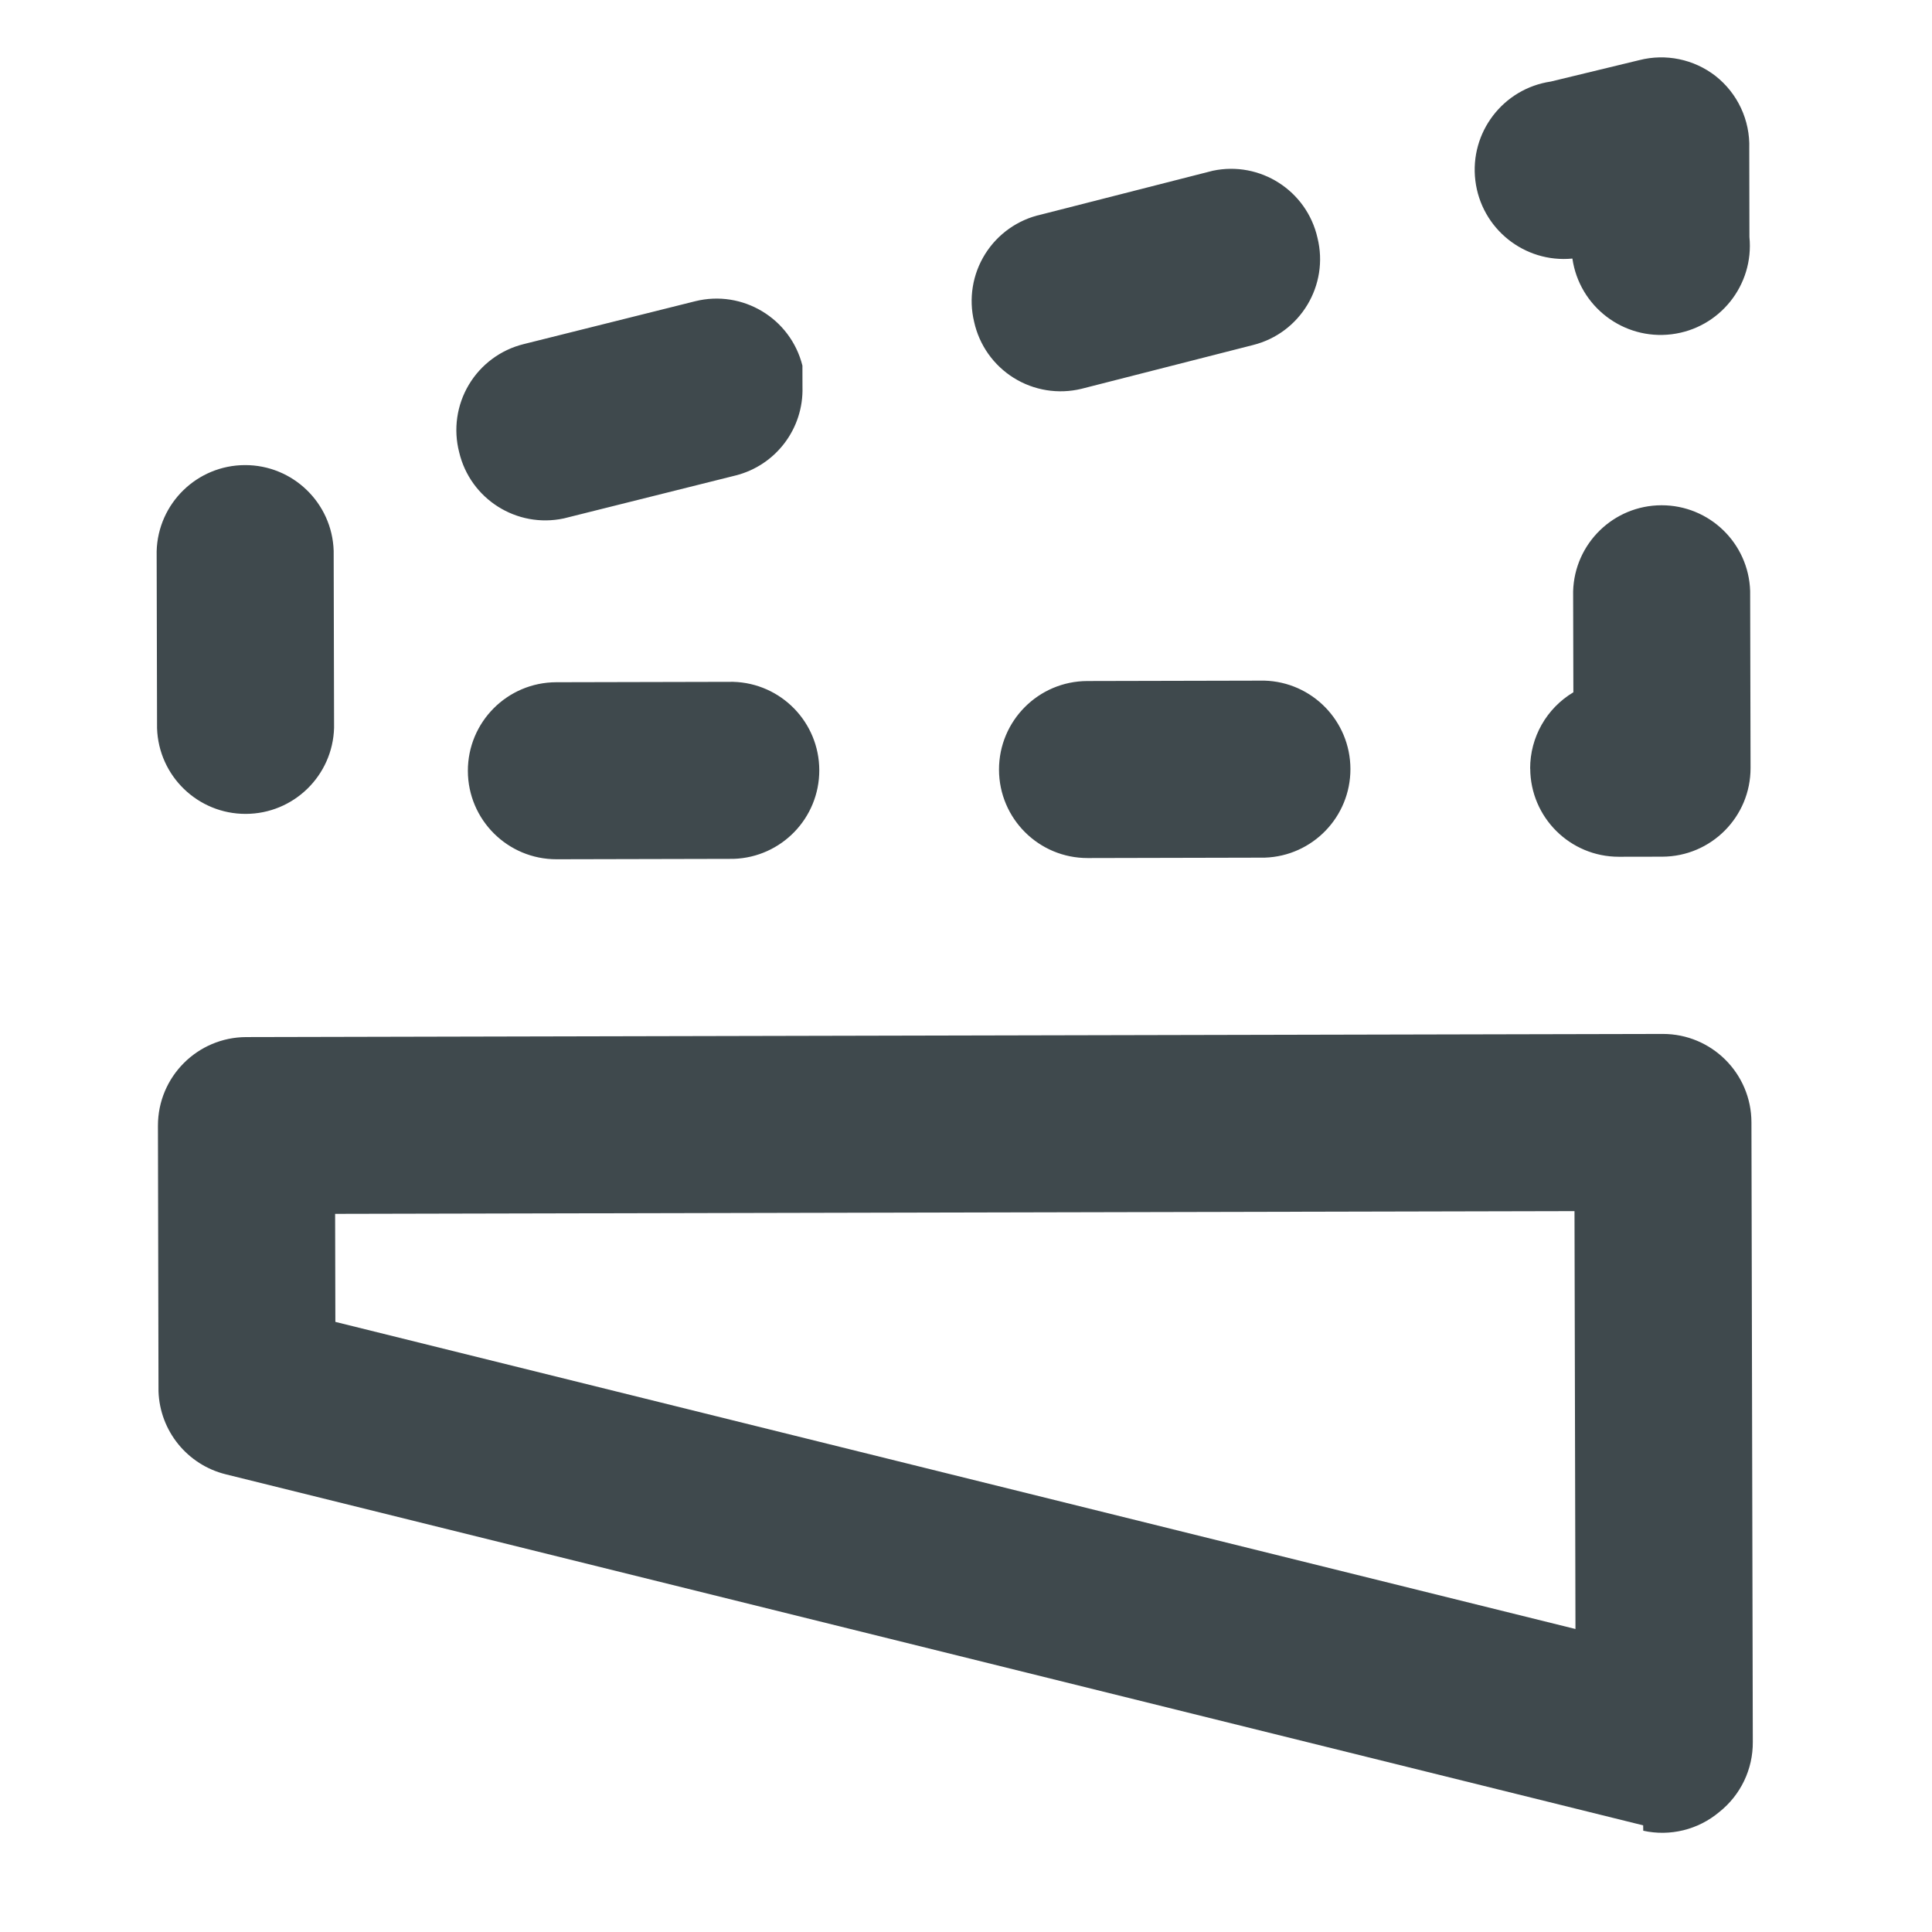
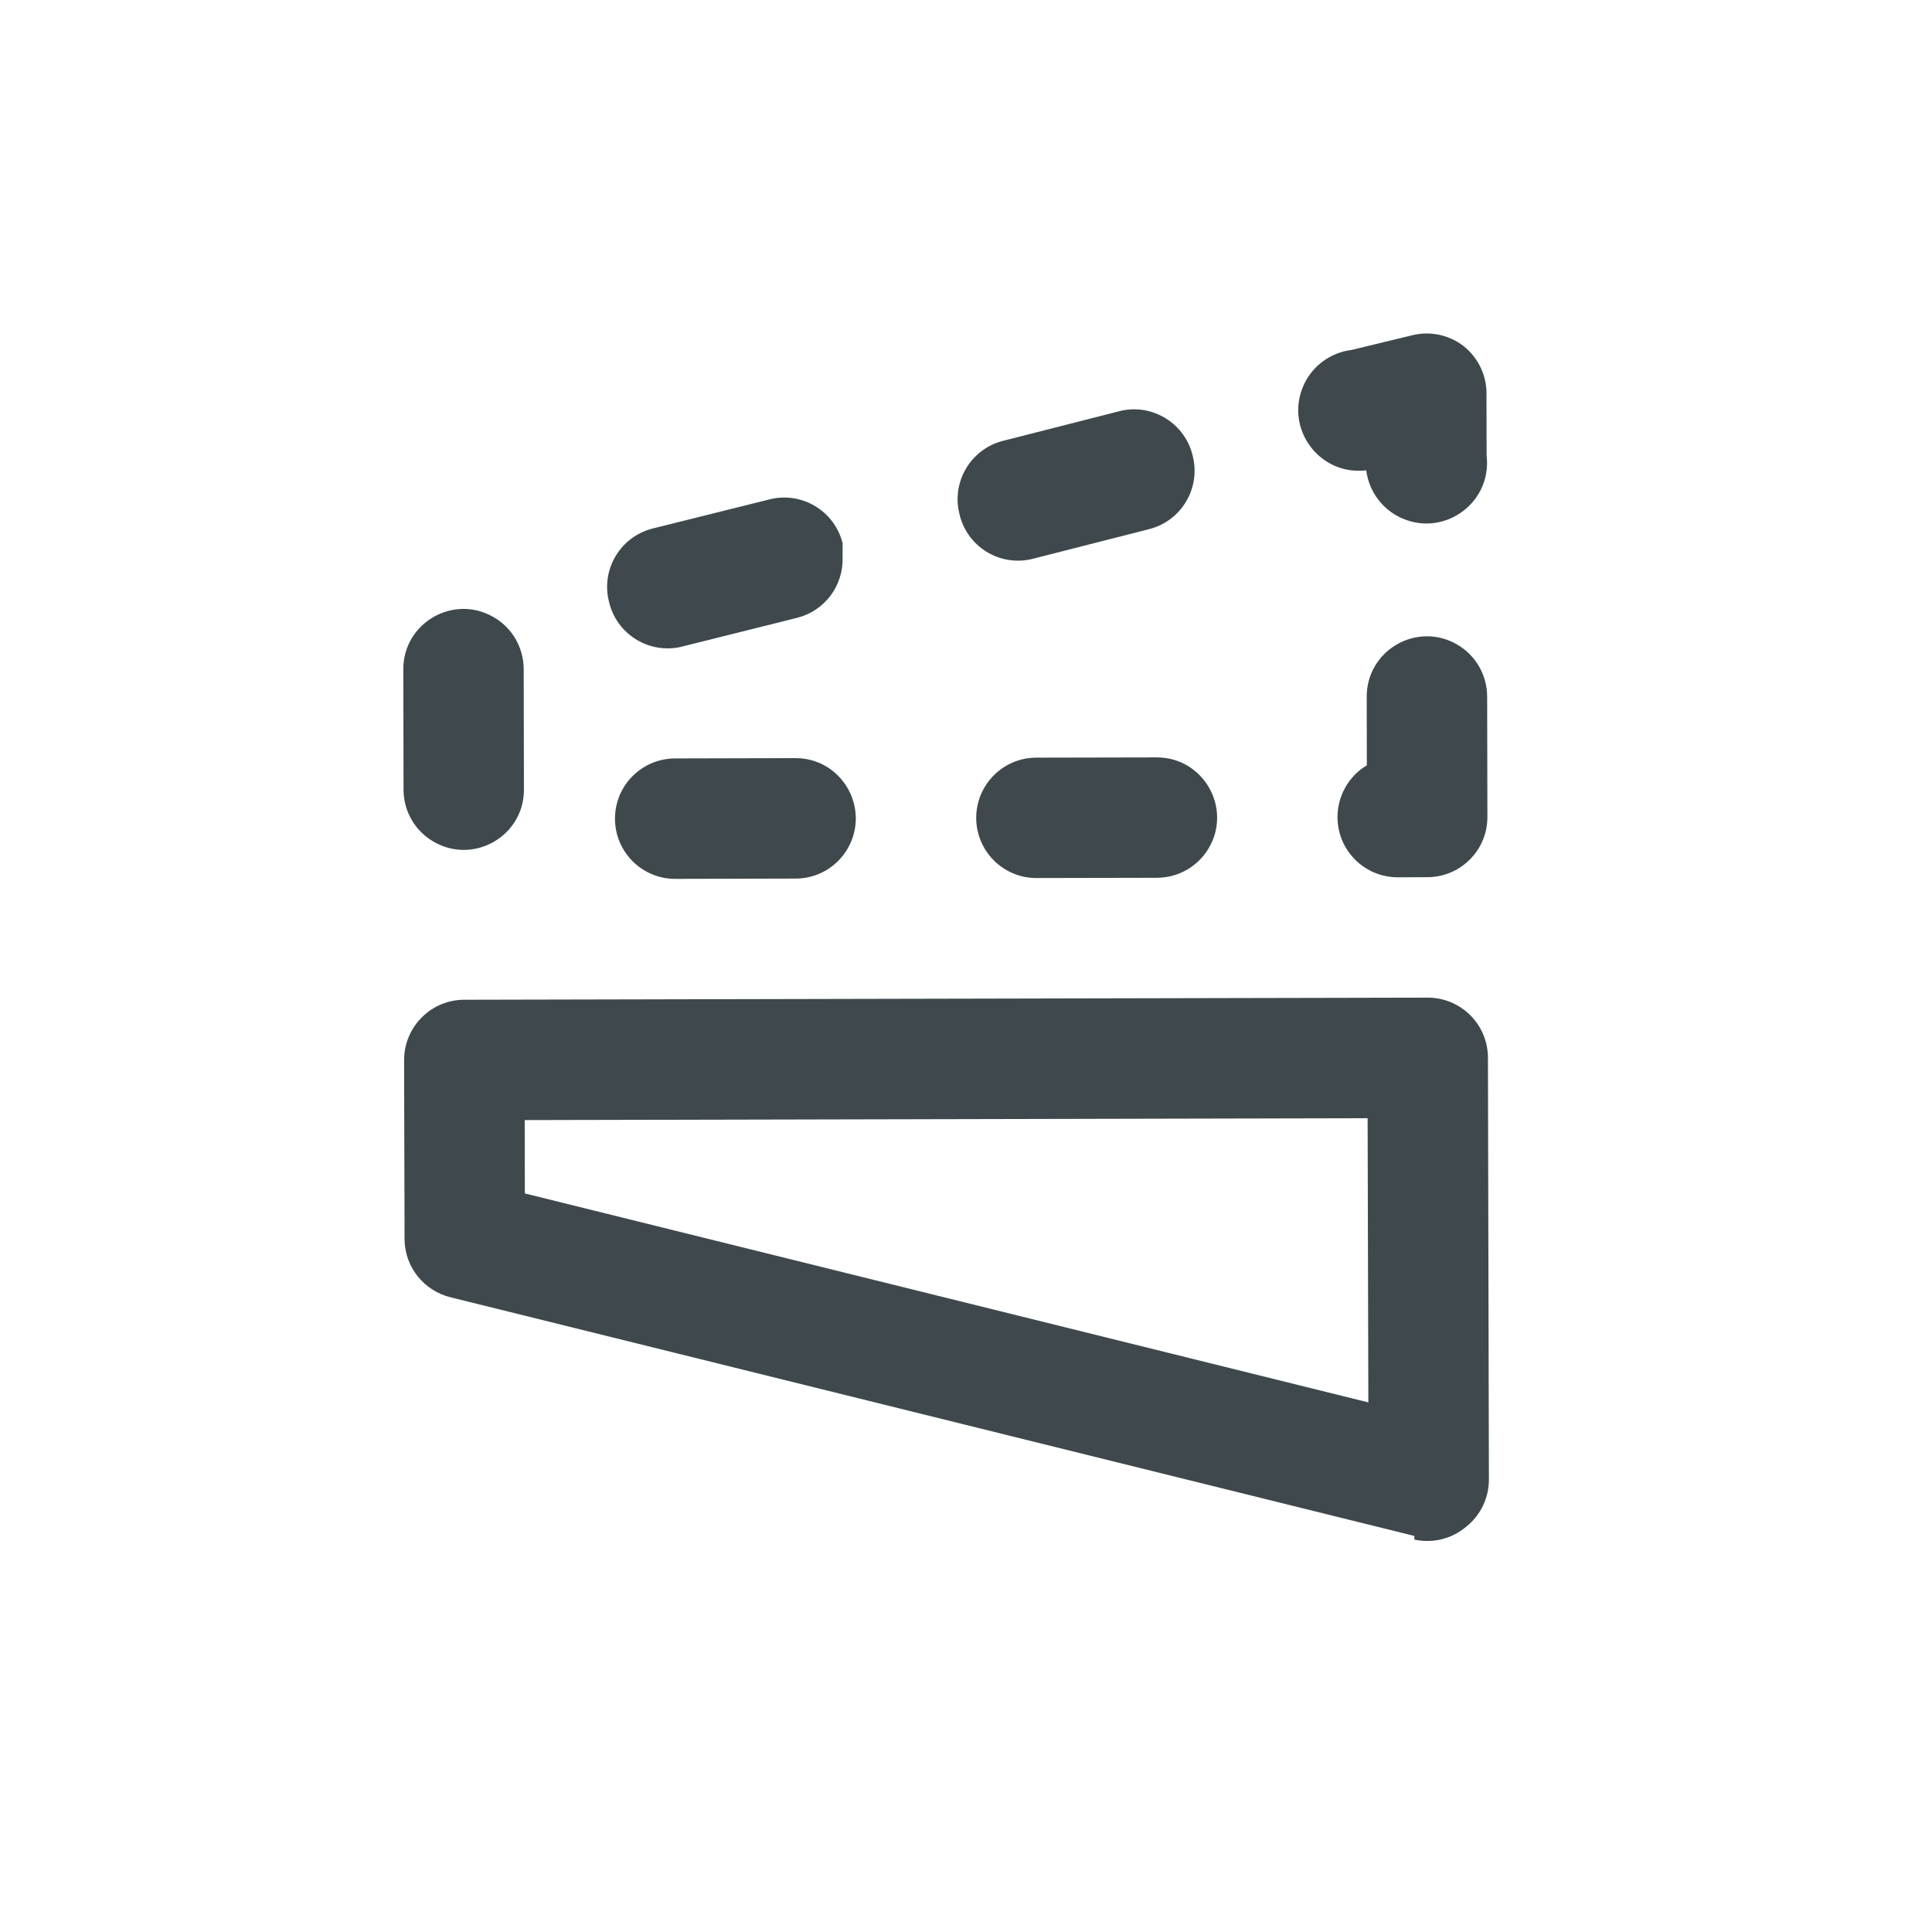
- <svg xmlns="http://www.w3.org/2000/svg" height="24px" viewBox="0 0 24 24" width="24px" fill="#000000" version="1.1" id="svg6">
-   <defs id="defs10" />
-   <path style="fill:#3f494d;fill-opacity:1;stroke-width:0.976" d="m 12.101,3.998 a 1.1,1.1 0 0 1 0.833,-1.333 l 2.132,-0.544 a 1.1,1.1 0 0 1 1.3,0.833 1.1,1.1 0 0 1 -0.8,1.332 l -2.132,0.544 A 1.1,1.1 0 0 1 12.101,3.998 Z M 20.412,22.675 2.807,18.315 A 1.1,1.1 0 0 1 1.969,17.284 l -0.007,-3.299 a 1.1,1.1 0 0 1 1.097,-1.102 l 17.596,-0.039 a 1.1,1.1 0 0 1 1.102,1.097 l 0.017,7.698 a 1.1,1.1 0 0 1 -0.416,0.87 1.1,1.1 0 0 1 -0.945,0.233 z m -0.853,-7.63 -15.396,0.034 0.003,1.342 15.405,3.815 z M 5.704,5.618 a 1.1,1.1 0 0 1 0.8,-1.343 l 2.132,-0.533 a 1.1,1.1 0 0 1 1.332,0.8 l 5.72e-4,0.264 A 1.1,1.1 0 0 1 9.136,5.907 L 7.004,6.44 A 1.1,1.1 0 0 1 5.704,5.618 Z m -1.559,1.224 0.005,2.199 a 1.1,1.1 89.684 0 1 -2.199,0.005 l -0.005,-2.199 a 1.1,1.1 89.684 0 1 2.199,-0.005 z M 19.533,3.212 A 1.108,1.108 0 0 1 19.265,1.013 L 20.364,0.747 a 1.1,1.1 0 0 1 0.946,0.196 1.1,1.1 0 0 1 0.42,0.901 l 0.002,1.1 a 1.108,1.108 0 0 1 -2.199,0.269 z M 5.812,9.577 a 1.1,1.1 0 0 1 1.097,-1.102 l 2.199,-0.005 a 1.1,1.1 0 0 1 0.005,2.199 l -2.199,0.005 A 1.1,1.1 0 0 1 5.812,9.577 Z m 6.598,-0.015 a 1.1,1.1 0 0 1 1.097,-1.102 l 2.199,-0.005 a 1.1,1.1 0 0 1 0.005,2.199 l -2.199,0.005 a 1.1,1.1 0 0 1 -1.102,-1.097 z m 6.598,-0.015 a 1.1,1.1 0 0 1 0.537,-0.947 l -0.003,-1.254 a 1.1,1.1 0 0 1 2.199,-0.005 l 0.005,2.199 a 1.1,1.1 0 0 1 -1.097,1.102 l -0.539,0.001 A 1.1,1.1 0 0 1 19.009,9.548 Z" id="path2" />
+ <svg xmlns="http://www.w3.org/2000/svg" height="32px" viewBox="0 0 32 32" width="32px" fill="#000000" version="1.1" id="svg6">
+   <path style="fill:#3f494d;fill-opacity:1;stroke-width:0.976" d="M 15.889 8.503 C 15.758 7.96 16.098 7.415 16.644 7.294 L 18.578 6.801 C 19.111 6.689 19.636 7.026 19.757 7.557 C 19.889 8.091 19.564 8.631 19.031 8.765 L 17.097 9.258 C 16.553 9.39 16.008 9.049 15.889 8.503 Z M 23.426 25.44 L 7.461 21.487 C 7.027 21.38 6.715 20.997 6.701 20.551 L 6.693 17.559 C 6.693 17.008 7.138 16.56 7.689 16.559 L 23.645 16.524 C 24.197 16.523 24.644 16.968 24.645 17.519 L 24.661 24.5 C 24.663 24.807 24.524 25.098 24.284 25.288 C 24.046 25.489 23.729 25.567 23.426 25.5 L 23.426 25.44 Z M 22.652 18.521 L 8.691 18.552 L 8.693 19.767 L 22.664 23.228 L 22.652 18.521 Z M 10.088 9.972 C 9.948 9.434 10.275 8.887 10.813 8.753 L 12.747 8.271 C 13.281 8.137 13.822 8.462 13.956 8.996 L 13.956 9.236 C 13.97 9.705 13.655 10.121 13.2 10.234 L 11.267 10.717 C 10.737 10.83 10.213 10.499 10.088 9.972 Z M 8.674 11.082 L 8.678 13.076 C 8.681 13.844 7.851 14.326 7.185 13.943 C 6.876 13.767 6.684 13.437 6.684 13.081 L 6.68 11.086 C 6.678 10.318 7.508 9.837 8.173 10.22 C 8.483 10.396 8.673 10.726 8.674 11.082 Z M 22.629 7.79 C 21.862 7.884 21.281 7.111 21.584 6.399 C 21.724 6.07 22.029 5.84 22.386 5.796 L 23.382 5.555 C 23.679 5.478 23.997 5.544 24.24 5.731 C 24.489 5.928 24.631 6.231 24.621 6.549 L 24.623 7.546 C 24.714 8.314 23.941 8.893 23.23 8.588 C 22.903 8.449 22.674 8.144 22.629 7.79 Z M 10.186 13.562 C 10.184 13.011 10.63 12.564 11.181 12.562 L 13.176 12.557 C 13.943 12.556 14.423 13.387 14.041 14.053 C 13.863 14.362 13.536 14.552 13.179 14.552 L 11.185 14.557 C 10.635 14.558 10.187 14.112 10.186 13.562 Z M 16.169 13.549 C 16.168 12.998 16.613 12.55 17.164 12.549 L 19.159 12.545 C 19.926 12.543 20.408 13.374 20.026 14.039 C 19.849 14.347 19.52 14.538 19.163 14.539 L 17.168 14.543 C 16.618 14.545 16.171 14.099 16.169 13.549 Z M 22.153 13.535 C 22.153 13.183 22.338 12.856 22.639 12.676 L 22.637 11.54 C 22.636 10.771 23.466 10.291 24.131 10.673 C 24.44 10.85 24.631 11.179 24.632 11.536 L 24.636 13.53 C 24.638 14.081 24.192 14.528 23.642 14.529 L 23.153 14.531 C 22.602 14.532 22.154 14.087 22.153 13.535 Z" id="path2" />
</svg>
